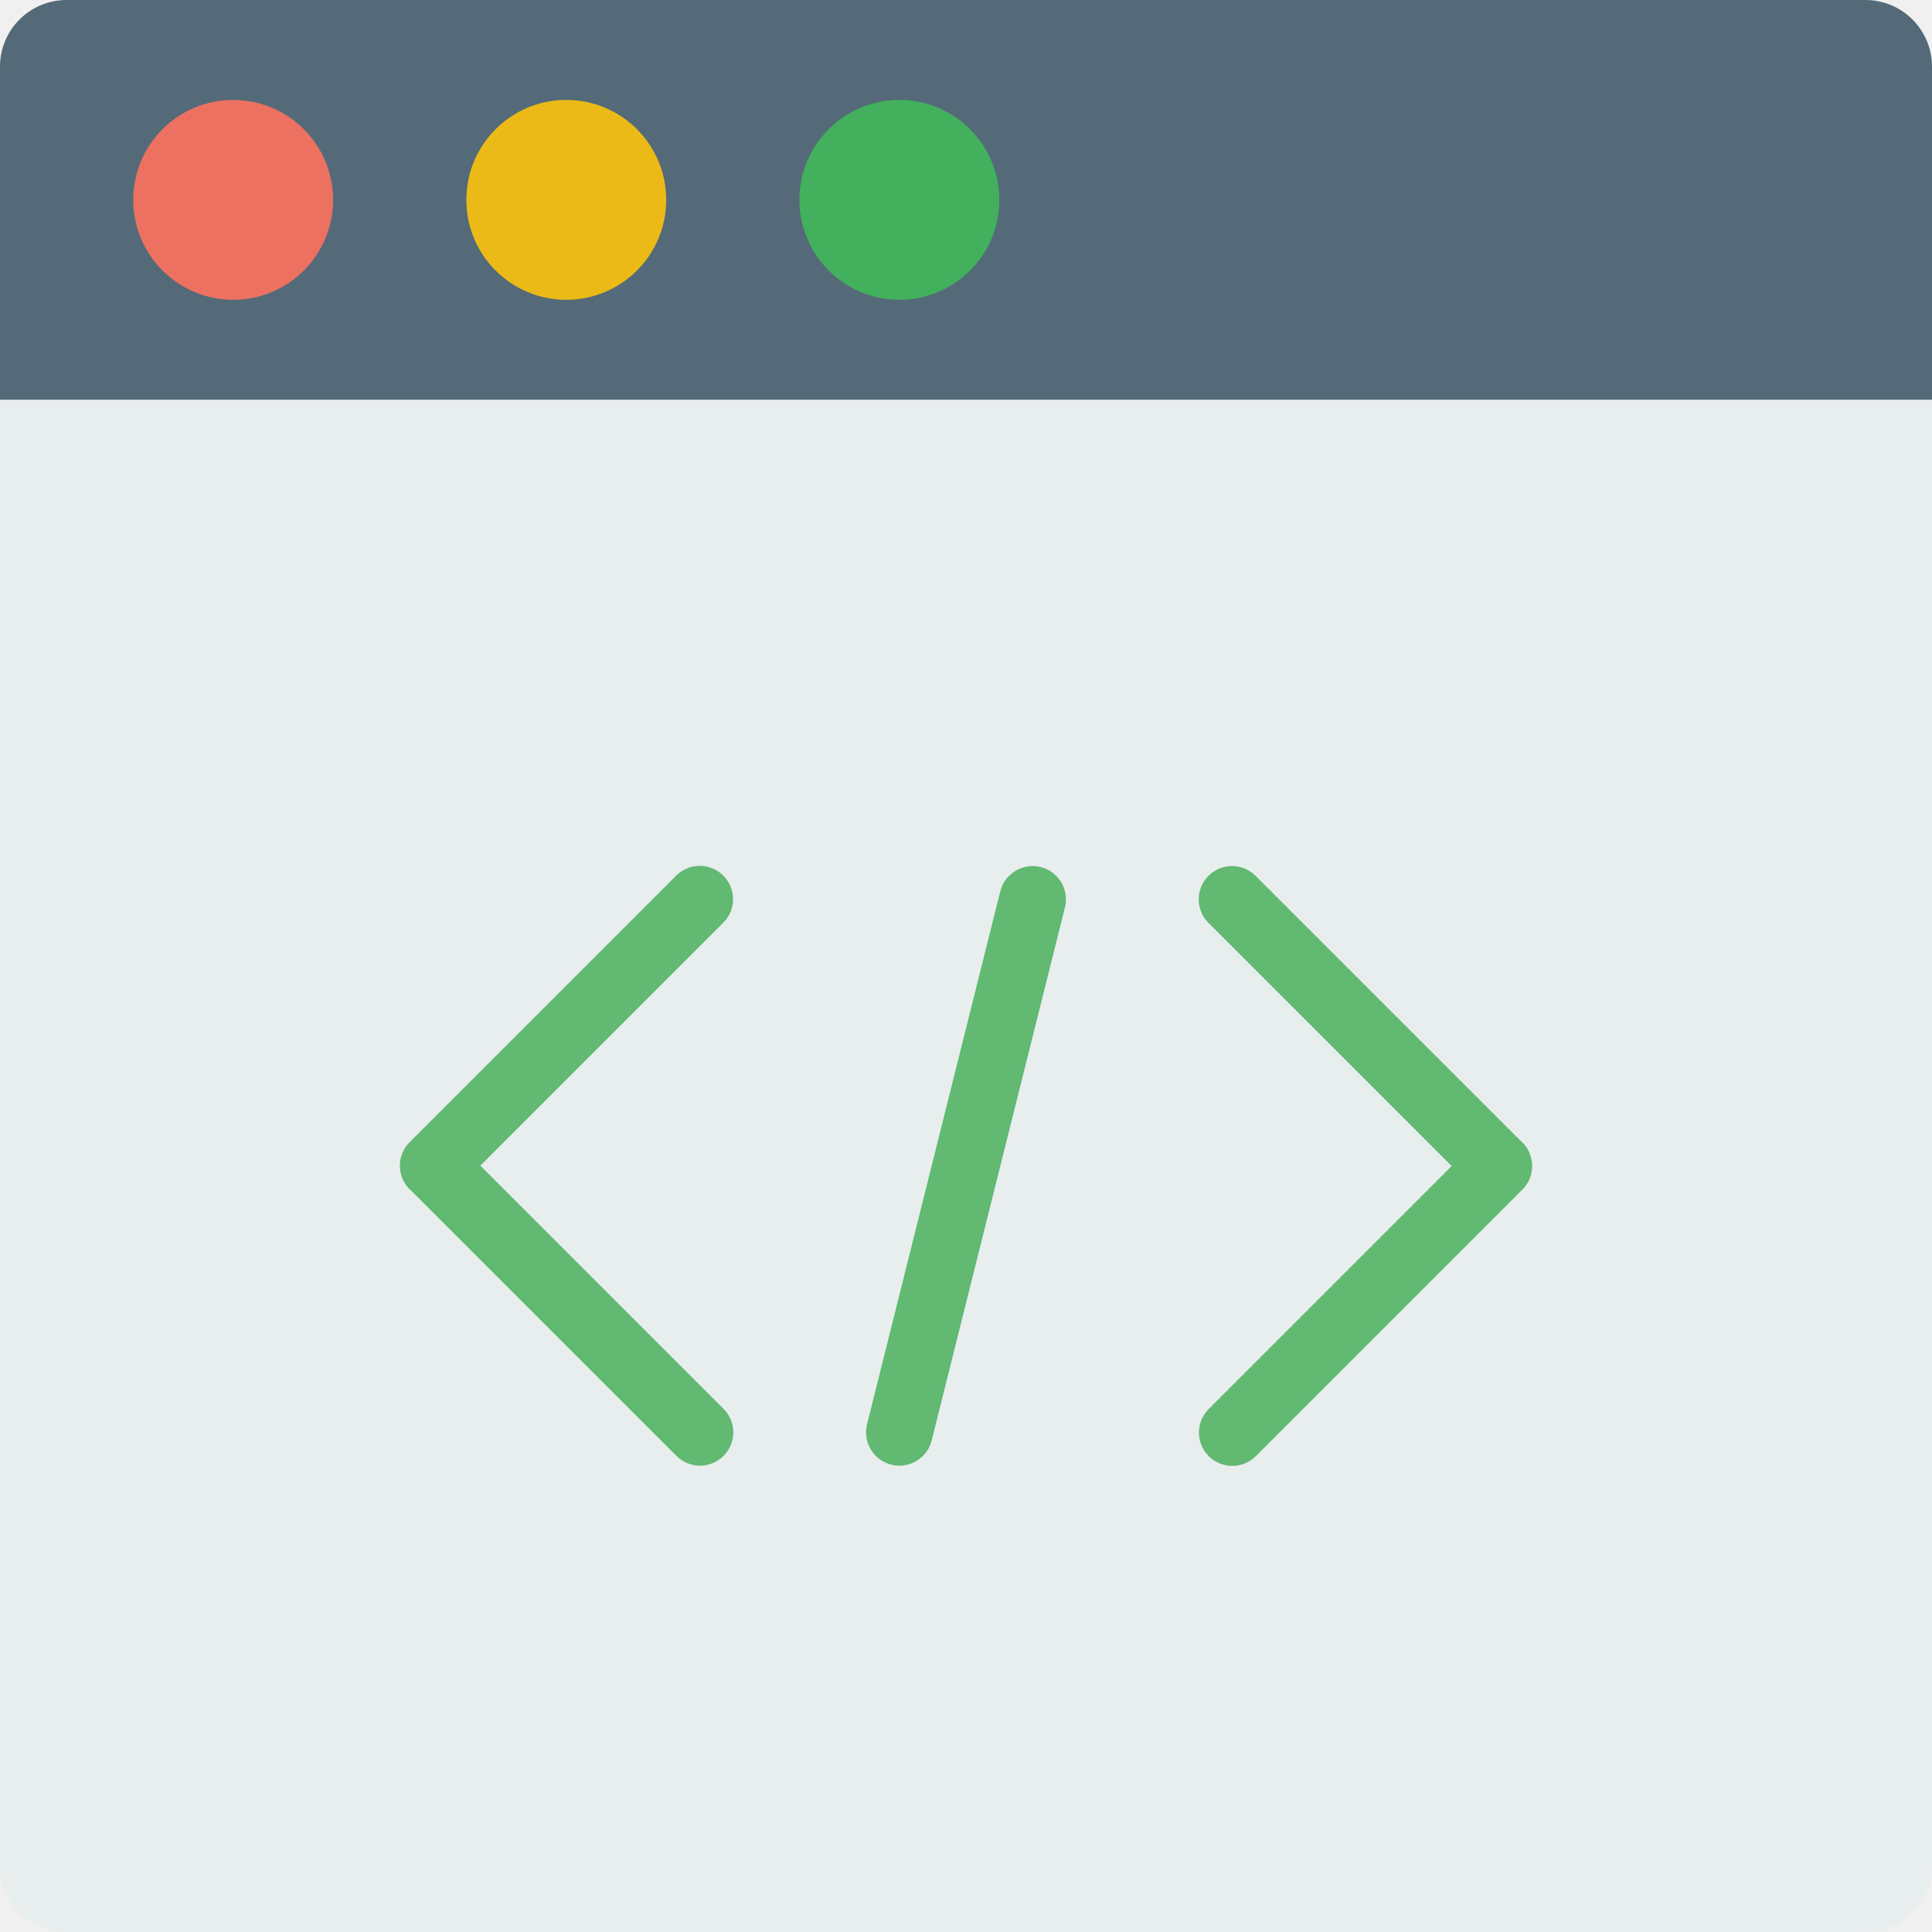
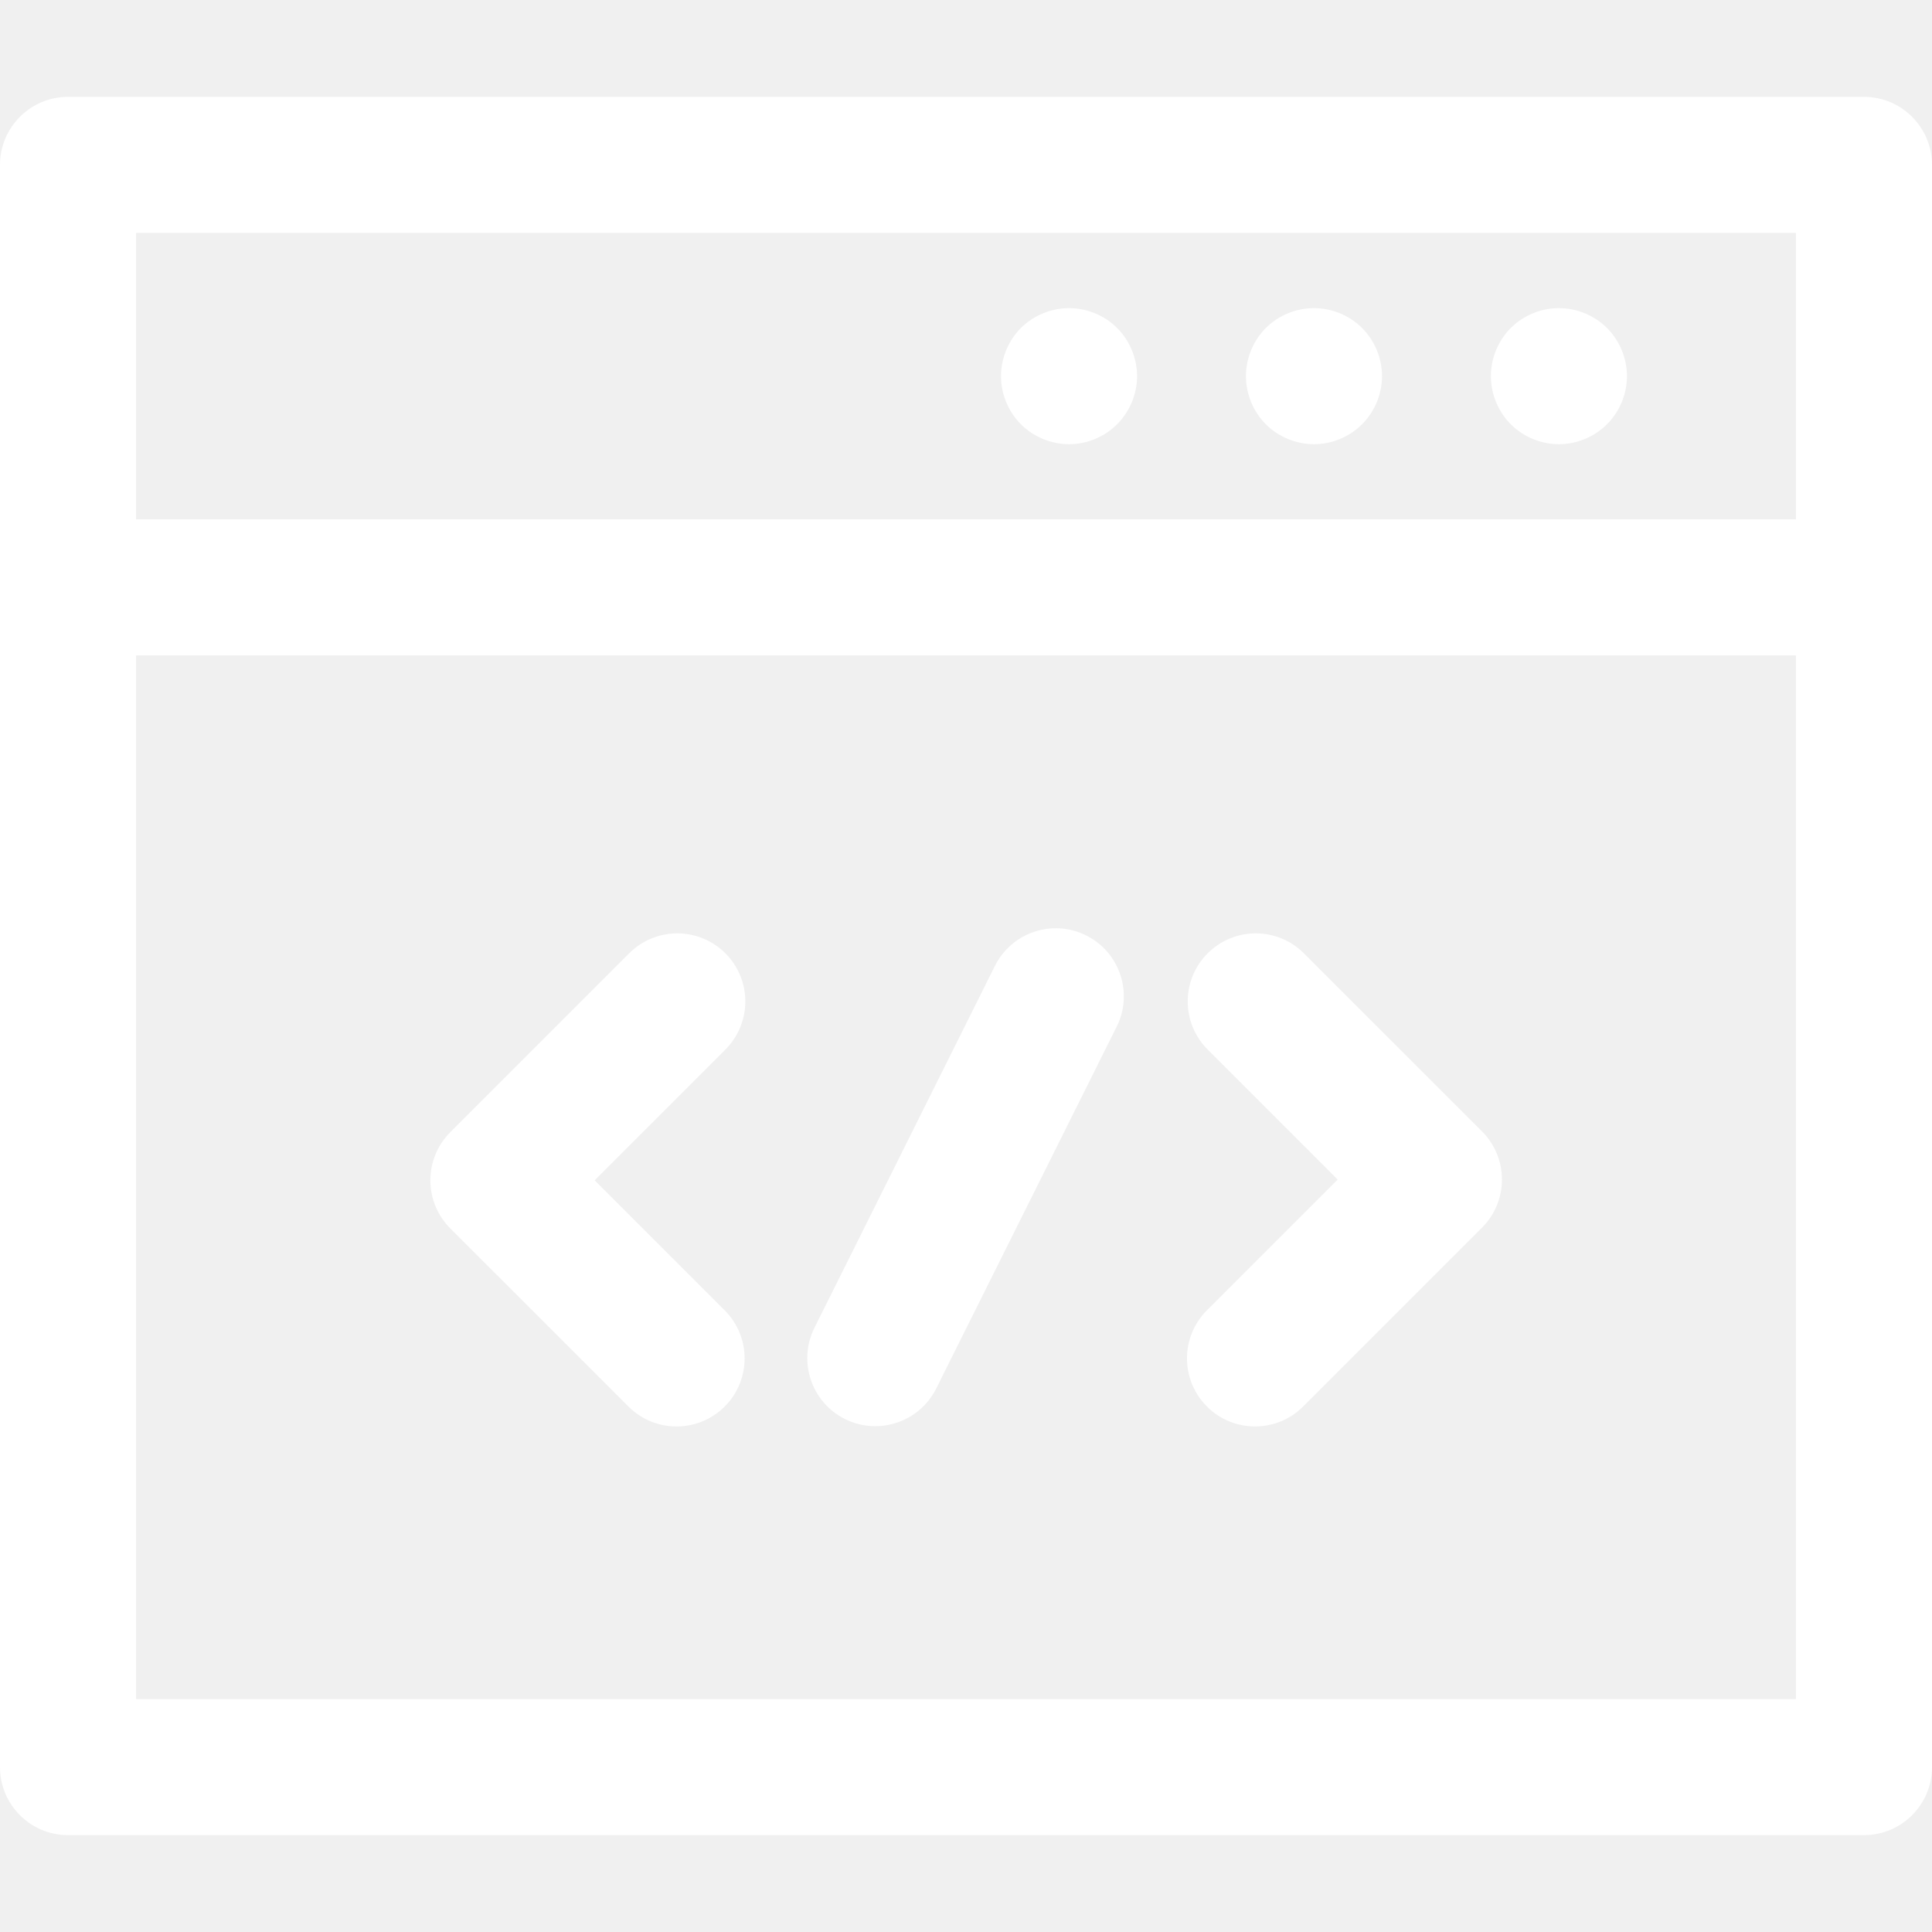
- <svg xmlns="http://www.w3.org/2000/svg" version="1.1" id="Layer_1" x="0px" y="0px" viewBox="0 0 512 512" style="enable-background:new 0 0 512 512;" xml:space="preserve">
+ <svg xmlns="http://www.w3.org/2000/svg" fill="white" version="1.1" id="Capa_1" x="0px" y="0px" viewBox="0 0 212.973 212.973" style="enable-background:new 0 0 212.973 212.973;" xml:space="preserve">
  <g>
-     <path style="fill:#E8EDEE;" d="M494.345,512H17.655C7.901,512,0,504.099,0,494.345V105.931h512v388.414   C512,504.099,504.099,512,494.345,512" />
-     <path style="fill:#546A79;" d="M512,105.931H0V17.655C0,7.901,7.901,0,17.655,0h476.69C504.099,0,512,7.901,512,17.655V105.931z" />
-     <path style="fill:#ED7161;" d="M88.276,52.966c0-14.627-11.855-26.483-26.483-26.483S35.31,38.338,35.31,52.966   s11.855,26.483,26.483,26.483S88.276,67.593,88.276,52.966" />
-     <path style="fill:#ECBA16;" d="M176.552,52.966c0-14.627-11.855-26.483-26.483-26.483s-26.483,11.855-26.483,26.483   s11.855,26.483,26.483,26.483S176.552,67.593,176.552,52.966" />
-     <path style="fill:#42B05C;" d="M264.828,52.966c0-14.627-11.855-26.483-26.483-26.483c-14.627,0-26.483,11.855-26.483,26.483   s11.855,26.483,26.483,26.483C252.972,79.448,264.828,67.593,264.828,52.966" />
-     <g>
-       <path style="fill:#61B972;" d="M185.5,388.414c-2.26,0-4.52-0.865-6.241-2.586l-70.144-70.144    c-1.05-0.883-1.907-2.022-2.454-3.337c-1.359-3.302-0.671-7.097,1.854-9.622l70.682-70.682c3.452-3.443,9.039-3.443,12.482,0    c3.452,3.452,3.452,9.039,0,12.482l-64.38,64.38l64.441,64.441c3.452,3.452,3.452,9.031,0,12.482    C190.02,387.549,187.76,388.414,185.5,388.414" />
-       <path style="fill:#61B972;" d="M326.561,388.474c-2.26,0-4.52-0.865-6.241-2.587c-3.452-3.452-3.452-9.031,0-12.482l64.38-64.38    l-64.441-64.441c-3.443-3.443-3.443-9.031,0-12.482c3.452-3.443,9.039-3.443,12.482,0l70.144,70.144    c1.059,0.892,1.907,2.022,2.454,3.337c1.368,3.302,0.671,7.097-1.854,9.622l-70.682,70.682    C331.08,387.609,328.821,388.474,326.561,388.474" />
-       <path style="fill:#61B972;" d="M238.354,388.414c-0.715,0-1.43-0.079-2.154-0.265c-4.723-1.183-7.601-5.976-6.418-10.708    l35.31-141.241c1.183-4.723,5.994-7.592,10.708-6.418c4.723,1.183,7.601,5.976,6.418,10.708l-35.31,141.241    C245.901,385.739,242.308,388.414,238.354,388.414" />
-     </g>
+     <path d="M119.732,103.116c-3.707-1.85-8.211-0.342-10.06,3.364L89.78,146.367c-1.849,3.707-0.342,8.211,3.364,10.059   c1.075,0.536,2.217,0.79,3.342,0.79c2.754,0,5.405-1.523,6.718-4.154l19.893-39.887   C124.945,109.469,123.438,104.965,119.732,103.116z" />
+     <path d="M171.836,48.966c1.98,0,3.91-0.8,5.311-2.199c1.399-1.4,2.199-3.33,2.199-5.301c0-1.979-0.8-3.91-2.199-5.31   c-1.4-1.39-3.33-2.19-5.311-2.19c-1.97,0-3.899,0.801-5.3,2.19c-1.39,1.399-2.19,3.33-2.19,5.31c0,1.971,0.801,3.9,2.19,5.301   C167.936,48.166,169.866,48.966,171.836,48.966z" />
+     <path d="M144.846,48.966c1.971,0,3.9-0.8,5.301-2.199c1.399-1.4,2.199-3.33,2.199-5.301c0-1.979-0.8-3.91-2.199-5.31   c-1.4-1.39-3.33-2.19-5.301-2.19c-1.98,0-3.909,0.801-5.31,2.19c-1.39,1.399-2.19,3.33-2.19,5.31c0,1.971,0.801,3.91,2.19,5.301   C140.936,48.166,142.866,48.966,144.846,48.966z" />
+     <path d="M117.846,48.966c1.971,0,3.9-0.8,5.301-2.199c1.39-1.4,2.199-3.33,2.199-5.301c0-1.979-0.81-3.91-2.199-5.31   c-1.4-1.39-3.33-2.19-5.301-2.19c-1.979,0-3.909,0.801-5.31,2.19c-1.39,1.399-2.19,3.33-2.19,5.31c0,1.971,0.801,3.91,2.19,5.301   C113.937,48.166,115.866,48.966,117.846,48.966z" />
+     <path d="M205.473,10.678H7.5c-4.143,0-7.5,3.357-7.5,7.5v176.617c0,4.143,3.357,7.5,7.5,7.5h197.973c4.143,0,7.5-3.357,7.5-7.5   V18.178C212.973,14.035,209.615,10.678,205.473,10.678z M197.973,25.678v31.57H15v-31.57H197.973z M15,187.295V72.248h182.973   v115.047H15z" />
+     <path d="M79.963,105.087c-2.93-2.928-7.678-2.928-10.607,0l-19.719,19.719c-1.406,1.407-2.196,3.315-2.196,5.305   c0,1.989,0.791,3.896,2.197,5.303l19.641,19.635c1.465,1.465,3.384,2.196,5.303,2.196c1.92,0,3.84-0.732,5.304-2.197   c2.929-2.93,2.928-7.679-0.001-10.606l-14.336-14.332l14.415-14.414C82.892,112.765,82.892,108.017,79.963,105.087z" />
+     <path d="M143.732,105.087c-2.93-2.928-7.677-2.929-10.607,0.001c-2.929,2.929-2.929,7.678,0.001,10.606l14.334,14.332   l-14.415,14.415c-2.929,2.929-2.929,7.678,0.001,10.606c1.464,1.464,3.384,2.196,5.303,2.196c1.919,0,3.839-0.732,5.304-2.197   l19.718-19.719c1.406-1.406,2.196-3.313,2.196-5.303c0-1.989-0.79-3.898-2.197-5.304L143.732,105.087z" />
  </g>
  <g>
</g>
  <g>
</g>
  <g>
</g>
  <g>
</g>
  <g>
</g>
  <g>
</g>
  <g>
</g>
  <g>
</g>
  <g>
</g>
  <g>
</g>
  <g>
</g>
  <g>
</g>
  <g>
</g>
  <g>
</g>
  <g>
</g>
</svg>
